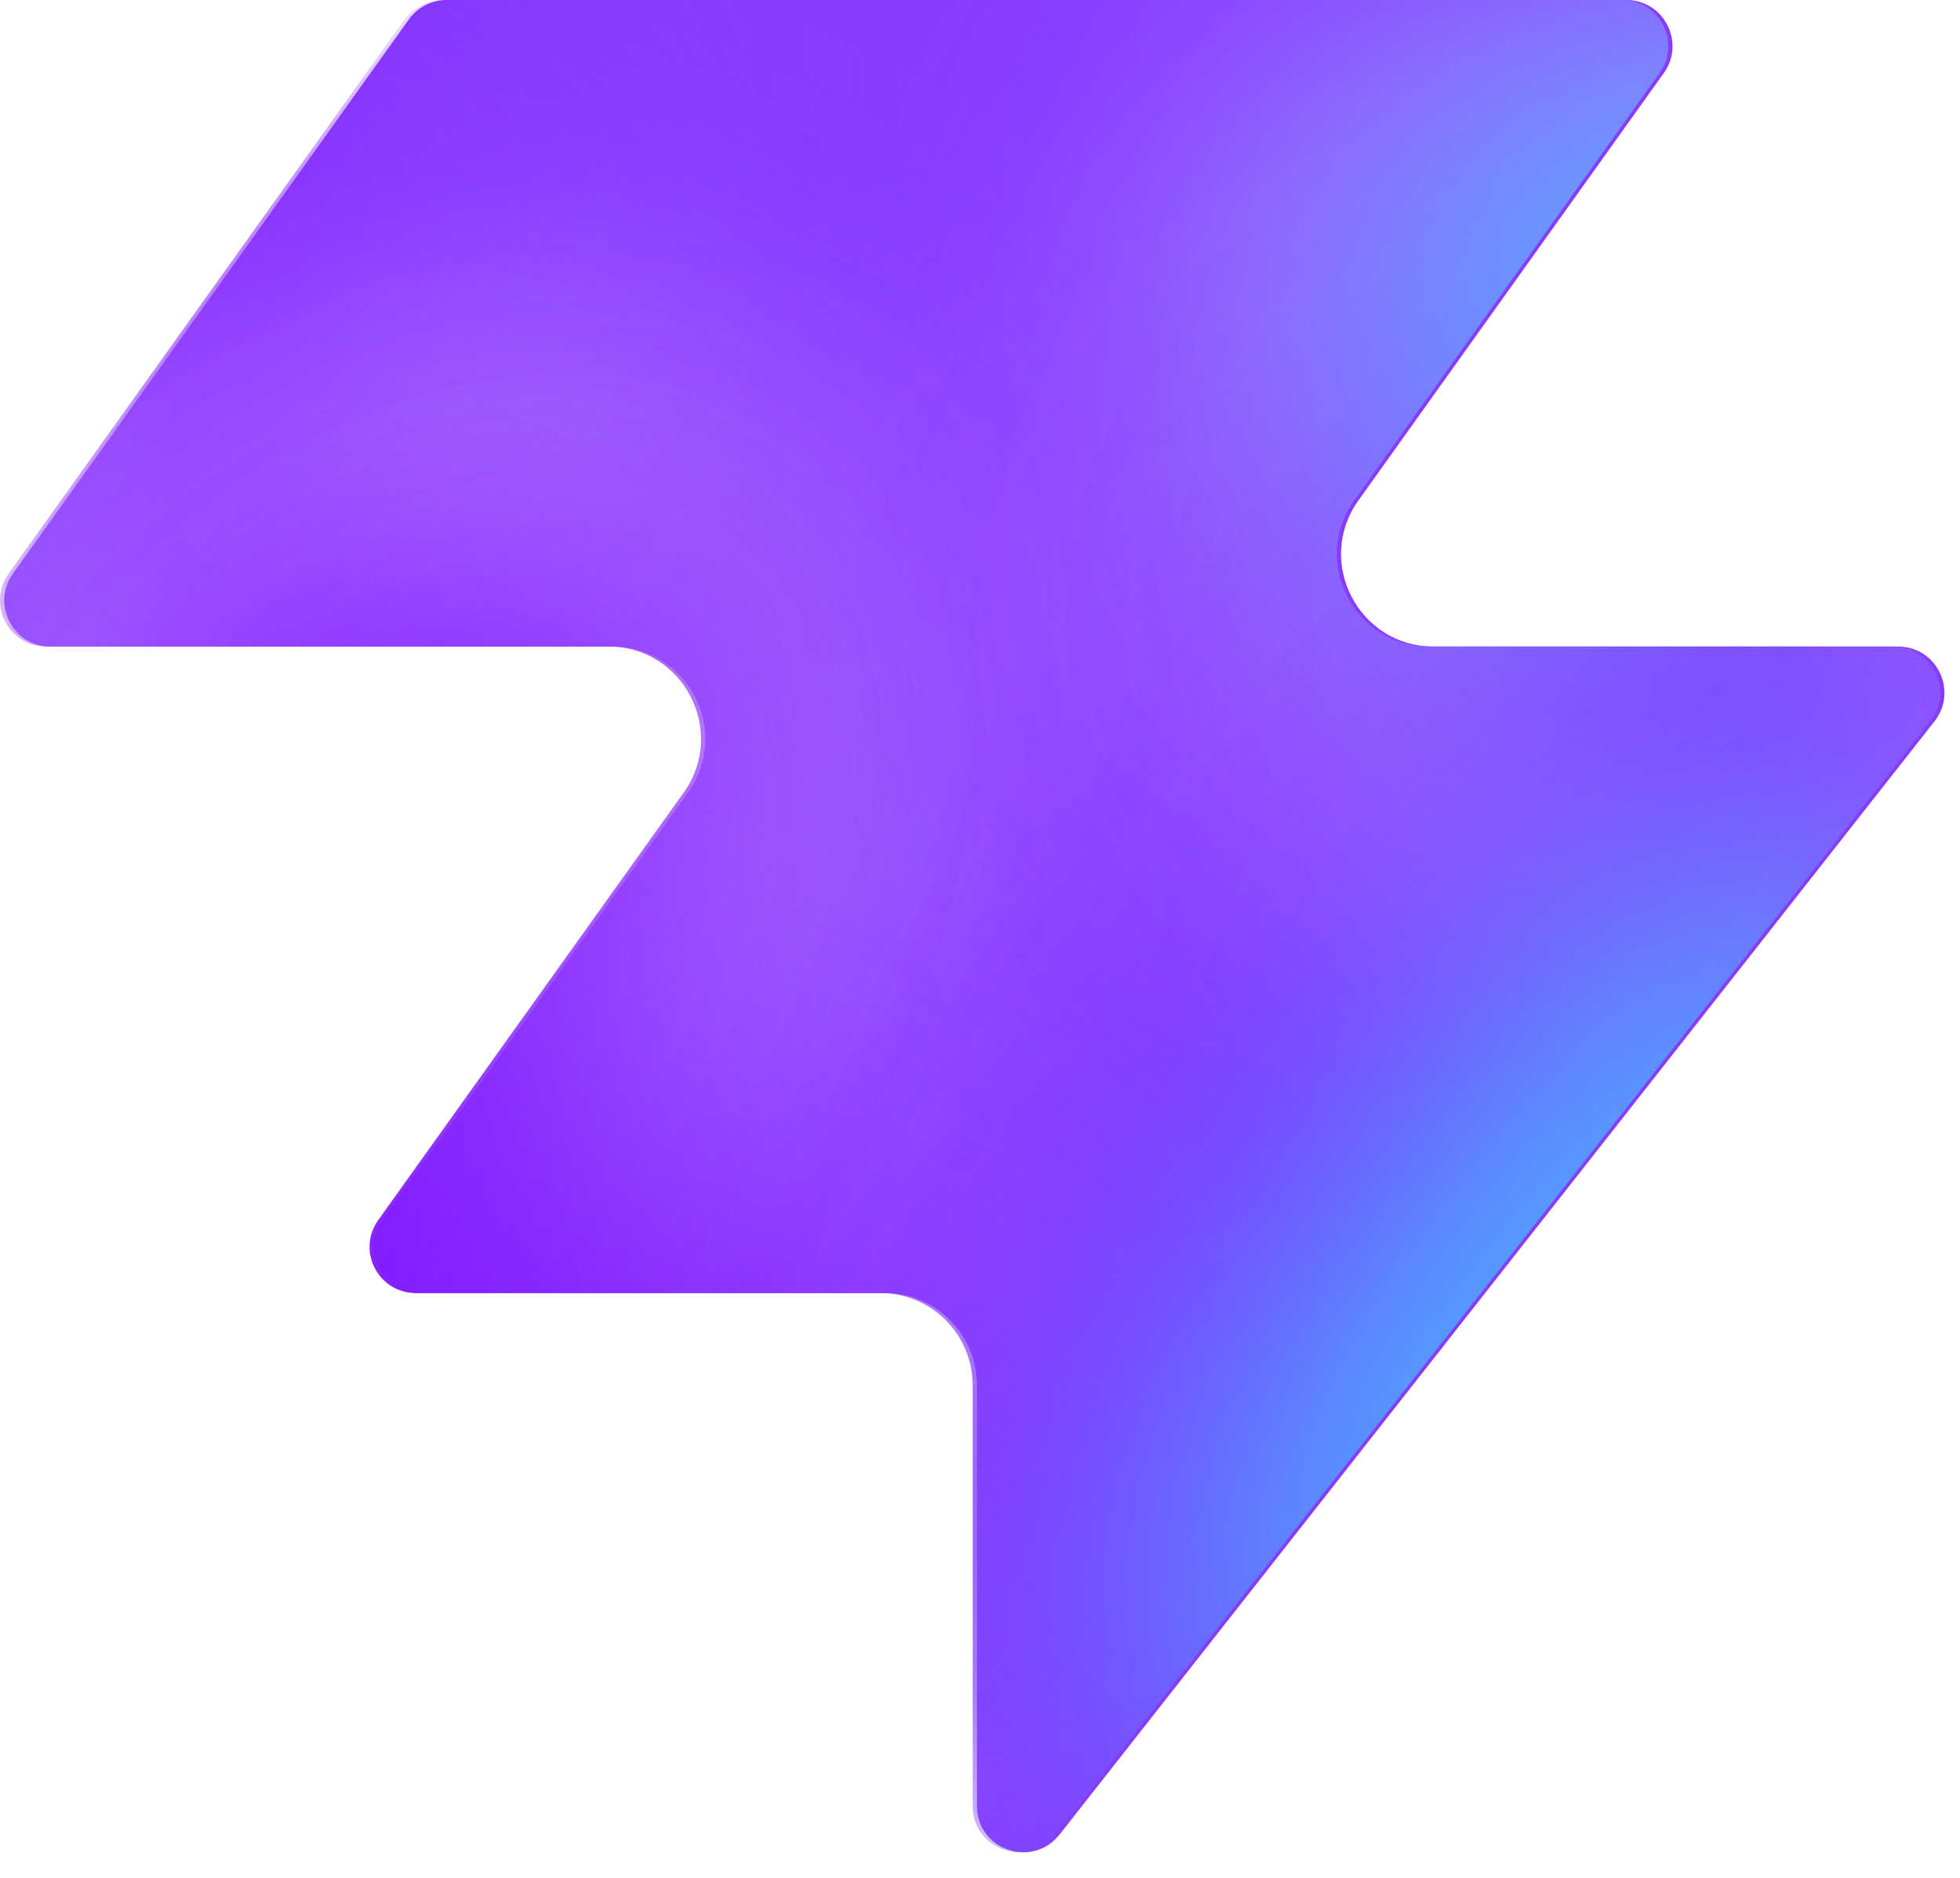
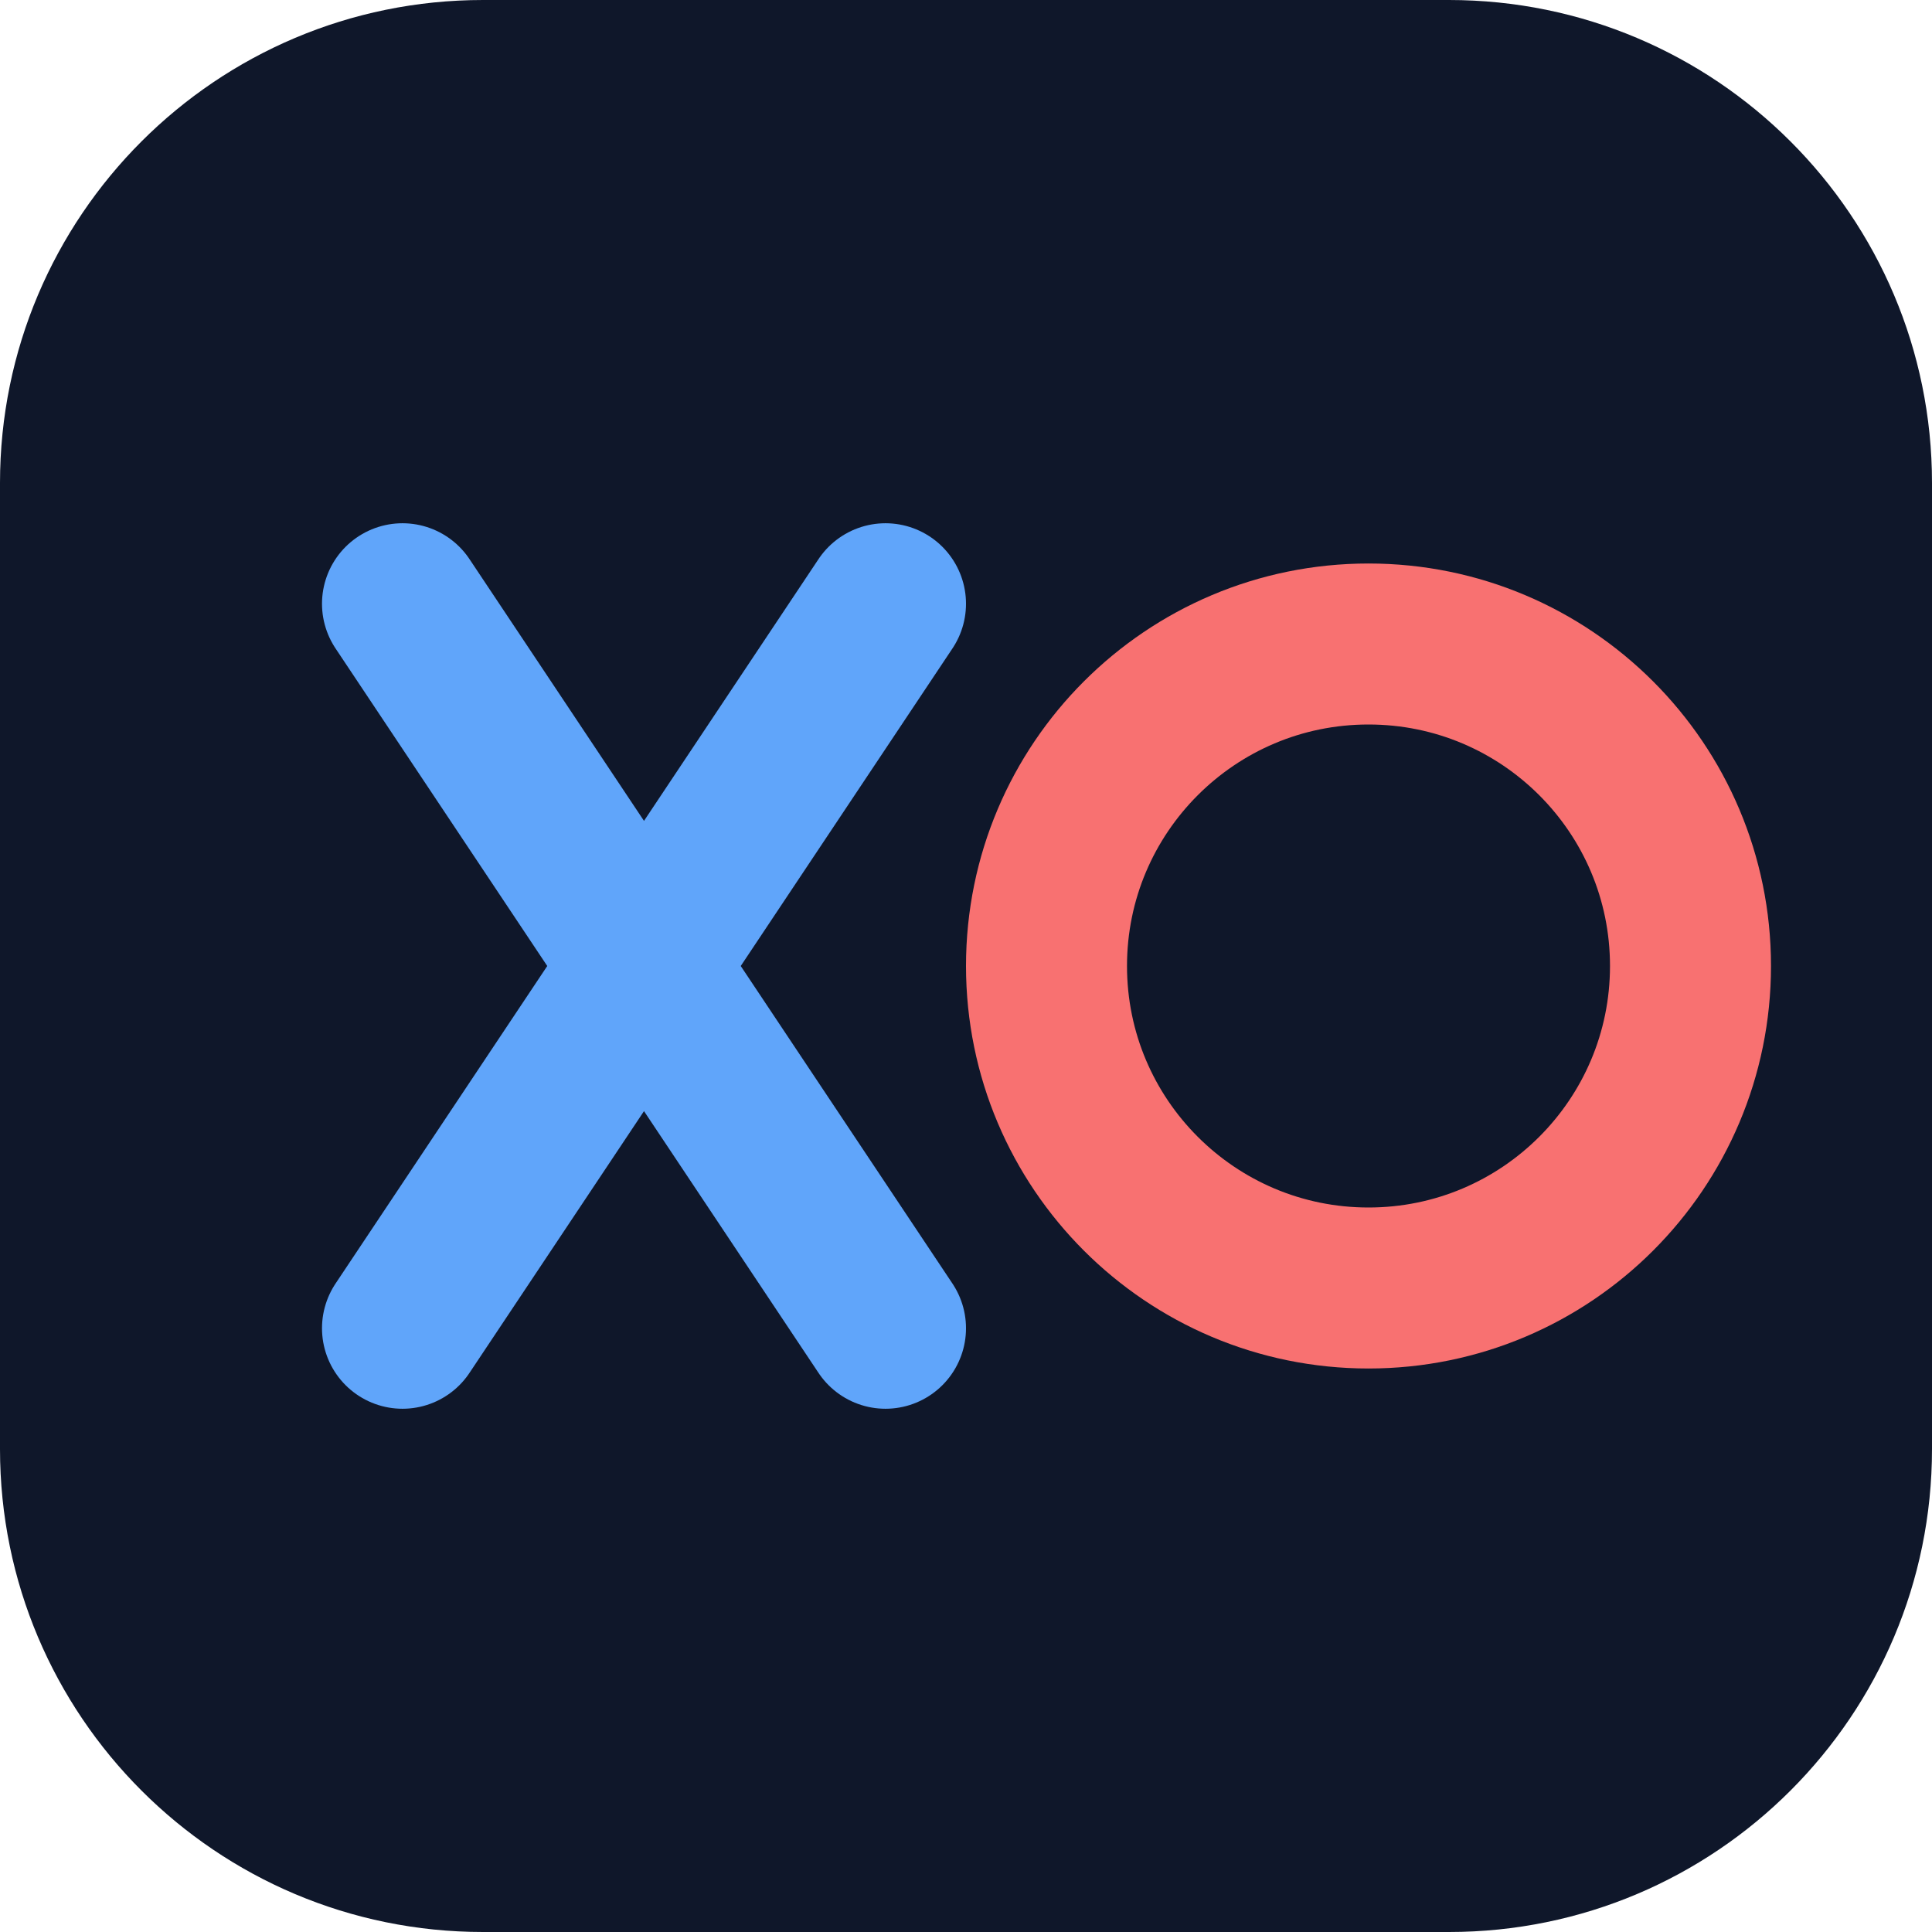
- <svg xmlns="http://www.w3.org/2000/svg" width="48" height="46" fill="none" viewBox="0 0 48 46">
-   <path fill="#863bff" d="M25.946 44.938c-.664.845-2.021.375-2.021-.698V33.937a2.26 2.26 0 0 0-2.262-2.262H10.287c-.92 0-1.456-1.04-.92-1.788l7.48-10.471c1.07-1.497 0-3.578-1.842-3.578H1.237c-.92 0-1.456-1.04-.92-1.788L10.013.474c.214-.297.556-.474.92-.474h28.894c.92 0 1.456 1.04.92 1.788l-7.48 10.471c-1.07 1.498 0 3.579 1.842 3.579h11.377c.943 0 1.473 1.088.89 1.83L25.947 44.94z" style="fill:#863bff;fill:color(display-p3 .525 .23 1);fill-opacity:1" />
-   <mask id="a" width="48" height="46" x="0" y="0" maskUnits="userSpaceOnUse" style="mask-type:alpha">
-     <path fill="#000" d="M25.842 44.938c-.664.844-2.021.375-2.021-.698V33.937a2.26 2.26 0 0 0-2.262-2.262H10.183c-.92 0-1.456-1.04-.92-1.788l7.48-10.471c1.07-1.498 0-3.579-1.842-3.579H1.133c-.92 0-1.456-1.04-.92-1.787L9.91.473c.214-.297.556-.474.92-.474h28.894c.92 0 1.456 1.04.92 1.788l-7.48 10.471c-1.07 1.498 0 3.578 1.842 3.578h11.377c.943 0 1.473 1.088.89 1.832L25.843 44.94z" style="fill:#000;fill-opacity:1" />
-   </mask>
-   <g mask="url(#a)">
-     <g filter="url(#b)">
-       <ellipse cx="5.508" cy="14.704" fill="#ede6ff" rx="5.508" ry="14.704" style="fill:#ede6ff;fill:color(display-p3 .927 .903 1);fill-opacity:1" transform="matrix(.00324 1 1 -.00324 -4.47 31.516)" />
-     </g>
-     <g filter="url(#c)">
-       <ellipse cx="10.399" cy="29.851" fill="#ede6ff" rx="10.399" ry="29.851" style="fill:#ede6ff;fill:color(display-p3 .927 .903 1);fill-opacity:1" transform="matrix(.00324 1 1 -.00324 -39.328 7.883)" />
-     </g>
-     <g filter="url(#d)">
-       <ellipse cx="5.508" cy="30.487" fill="#7e14ff" rx="5.508" ry="30.487" style="fill:#7e14ff;fill:color(display-p3 .492 .077 1);fill-opacity:1" transform="rotate(89.814 -25.913 -14.639)scale(1 -1)" />
-     </g>
-     <g filter="url(#e)">
-       <ellipse cx="5.508" cy="30.599" fill="#7e14ff" rx="5.508" ry="30.599" style="fill:#7e14ff;fill:color(display-p3 .492 .077 1);fill-opacity:1" transform="rotate(89.814 -32.644 -3.334)scale(1 -1)" />
-     </g>
-     <g filter="url(#f)">
-       <ellipse cx="5.508" cy="30.599" fill="#7e14ff" rx="5.508" ry="30.599" style="fill:#7e14ff;fill:color(display-p3 .492 .077 1);fill-opacity:1" transform="matrix(.00324 1 1 -.00324 -34.34 30.47)" />
-     </g>
-     <g filter="url(#g)">
-       <ellipse cx="14.072" cy="22.078" fill="#ede6ff" rx="14.072" ry="22.078" style="fill:#ede6ff;fill:color(display-p3 .927 .903 1);fill-opacity:1" transform="rotate(93.35 24.506 48.493)scale(-1 1)" />
-     </g>
-     <g filter="url(#h)">
-       <ellipse cx="3.47" cy="21.501" fill="#7e14ff" rx="3.47" ry="21.501" style="fill:#7e14ff;fill:color(display-p3 .492 .077 1);fill-opacity:1" transform="rotate(89.009 28.708 47.59)scale(-1 1)" />
-     </g>
-     <g filter="url(#i)">
-       <ellipse cx="3.47" cy="21.501" fill="#7e14ff" rx="3.47" ry="21.501" style="fill:#7e14ff;fill:color(display-p3 .492 .077 1);fill-opacity:1" transform="rotate(89.009 28.708 47.59)scale(-1 1)" />
-     </g>
-     <g filter="url(#j)">
-       <ellipse cx=".387" cy="8.972" fill="#7e14ff" rx="4.407" ry="29.108" style="fill:#7e14ff;fill:color(display-p3 .492 .077 1);fill-opacity:1" transform="rotate(39.51 .387 8.972)" />
-     </g>
-     <g filter="url(#k)">
-       <ellipse cx="47.523" cy="-6.092" fill="#7e14ff" rx="4.407" ry="29.108" style="fill:#7e14ff;fill:color(display-p3 .492 .077 1);fill-opacity:1" transform="rotate(37.892 47.523 -6.092)" />
-     </g>
-     <g filter="url(#l)">
-       <ellipse cx="41.412" cy="6.333" fill="#47bfff" rx="5.971" ry="9.665" style="fill:#47bfff;fill:color(display-p3 .28 .748 1);fill-opacity:1" transform="rotate(37.892 41.412 6.333)" />
-     </g>
-     <g filter="url(#m)">
-       <ellipse cx="-1.879" cy="38.332" fill="#7e14ff" rx="4.407" ry="29.108" style="fill:#7e14ff;fill:color(display-p3 .492 .077 1);fill-opacity:1" transform="rotate(37.892 -1.88 38.332)" />
-     </g>
-     <g filter="url(#n)">
-       <ellipse cx="-1.879" cy="38.332" fill="#7e14ff" rx="4.407" ry="29.108" style="fill:#7e14ff;fill:color(display-p3 .492 .077 1);fill-opacity:1" transform="rotate(37.892 -1.88 38.332)" />
-     </g>
-     <g filter="url(#o)">
-       <ellipse cx="35.651" cy="29.907" fill="#7e14ff" rx="4.407" ry="29.108" style="fill:#7e14ff;fill:color(display-p3 .492 .077 1);fill-opacity:1" transform="rotate(37.892 35.651 29.907)" />
-     </g>
-     <g filter="url(#p)">
-       <ellipse cx="38.418" cy="32.4" fill="#47bfff" rx="5.971" ry="15.297" style="fill:#47bfff;fill:color(display-p3 .28 .748 1);fill-opacity:1" transform="rotate(37.892 38.418 32.4)" />
-     </g>
-   </g>
-   <defs>
-     <filter id="b" width="60.045" height="41.654" x="-19.77" y="16.149" color-interpolation-filters="sRGB" filterUnits="userSpaceOnUse">
-       <feFlood flood-opacity="0" result="BackgroundImageFix" />
-       <feBlend in="SourceGraphic" in2="BackgroundImageFix" result="shape" />
-       <feGaussianBlur result="effect1_foregroundBlur_2002_17158" stdDeviation="7.659" />
-     </filter>
-     <filter id="c" width="90.34" height="51.437" x="-54.613" y="-7.533" color-interpolation-filters="sRGB" filterUnits="userSpaceOnUse">
-       <feFlood flood-opacity="0" result="BackgroundImageFix" />
-       <feBlend in="SourceGraphic" in2="BackgroundImageFix" result="shape" />
-       <feGaussianBlur result="effect1_foregroundBlur_2002_17158" stdDeviation="7.659" />
-     </filter>
-     <filter id="d" width="79.355" height="29.4" x="-49.64" y="2.03" color-interpolation-filters="sRGB" filterUnits="userSpaceOnUse">
-       <feFlood flood-opacity="0" result="BackgroundImageFix" />
-       <feBlend in="SourceGraphic" in2="BackgroundImageFix" result="shape" />
-       <feGaussianBlur result="effect1_foregroundBlur_2002_17158" stdDeviation="4.596" />
-     </filter>
-     <filter id="e" width="79.579" height="29.4" x="-45.045" y="20.029" color-interpolation-filters="sRGB" filterUnits="userSpaceOnUse">
-       <feFlood flood-opacity="0" result="BackgroundImageFix" />
-       <feBlend in="SourceGraphic" in2="BackgroundImageFix" result="shape" />
-       <feGaussianBlur result="effect1_foregroundBlur_2002_17158" stdDeviation="4.596" />
-     </filter>
-     <filter id="f" width="79.579" height="29.4" x="-43.513" y="21.178" color-interpolation-filters="sRGB" filterUnits="userSpaceOnUse">
-       <feFlood flood-opacity="0" result="BackgroundImageFix" />
-       <feBlend in="SourceGraphic" in2="BackgroundImageFix" result="shape" />
-       <feGaussianBlur result="effect1_foregroundBlur_2002_17158" stdDeviation="4.596" />
-     </filter>
-     <filter id="g" width="74.749" height="58.852" x="15.756" y="-17.901" color-interpolation-filters="sRGB" filterUnits="userSpaceOnUse">
-       <feFlood flood-opacity="0" result="BackgroundImageFix" />
-       <feBlend in="SourceGraphic" in2="BackgroundImageFix" result="shape" />
-       <feGaussianBlur result="effect1_foregroundBlur_2002_17158" stdDeviation="7.659" />
-     </filter>
-     <filter id="h" width="61.377" height="25.362" x="23.548" y="2.284" color-interpolation-filters="sRGB" filterUnits="userSpaceOnUse">
-       <feFlood flood-opacity="0" result="BackgroundImageFix" />
-       <feBlend in="SourceGraphic" in2="BackgroundImageFix" result="shape" />
-       <feGaussianBlur result="effect1_foregroundBlur_2002_17158" stdDeviation="4.596" />
-     </filter>
-     <filter id="i" width="61.377" height="25.362" x="23.548" y="2.284" color-interpolation-filters="sRGB" filterUnits="userSpaceOnUse">
-       <feFlood flood-opacity="0" result="BackgroundImageFix" />
-       <feBlend in="SourceGraphic" in2="BackgroundImageFix" result="shape" />
-       <feGaussianBlur result="effect1_foregroundBlur_2002_17158" stdDeviation="4.596" />
-     </filter>
-     <filter id="j" width="56.045" height="63.649" x="-27.636" y="-22.853" color-interpolation-filters="sRGB" filterUnits="userSpaceOnUse">
-       <feFlood flood-opacity="0" result="BackgroundImageFix" />
-       <feBlend in="SourceGraphic" in2="BackgroundImageFix" result="shape" />
-       <feGaussianBlur result="effect1_foregroundBlur_2002_17158" stdDeviation="4.596" />
-     </filter>
-     <filter id="k" width="54.814" height="64.646" x="20.116" y="-38.415" color-interpolation-filters="sRGB" filterUnits="userSpaceOnUse">
-       <feFlood flood-opacity="0" result="BackgroundImageFix" />
-       <feBlend in="SourceGraphic" in2="BackgroundImageFix" result="shape" />
-       <feGaussianBlur result="effect1_foregroundBlur_2002_17158" stdDeviation="4.596" />
-     </filter>
-     <filter id="l" width="33.541" height="35.313" x="24.641" y="-11.323" color-interpolation-filters="sRGB" filterUnits="userSpaceOnUse">
-       <feFlood flood-opacity="0" result="BackgroundImageFix" />
-       <feBlend in="SourceGraphic" in2="BackgroundImageFix" result="shape" />
-       <feGaussianBlur result="effect1_foregroundBlur_2002_17158" stdDeviation="4.596" />
-     </filter>
-     <filter id="m" width="54.814" height="64.646" x="-29.286" y="6.009" color-interpolation-filters="sRGB" filterUnits="userSpaceOnUse">
-       <feFlood flood-opacity="0" result="BackgroundImageFix" />
-       <feBlend in="SourceGraphic" in2="BackgroundImageFix" result="shape" />
-       <feGaussianBlur result="effect1_foregroundBlur_2002_17158" stdDeviation="4.596" />
-     </filter>
-     <filter id="n" width="54.814" height="64.646" x="-29.286" y="6.009" color-interpolation-filters="sRGB" filterUnits="userSpaceOnUse">
-       <feFlood flood-opacity="0" result="BackgroundImageFix" />
-       <feBlend in="SourceGraphic" in2="BackgroundImageFix" result="shape" />
-       <feGaussianBlur result="effect1_foregroundBlur_2002_17158" stdDeviation="4.596" />
-     </filter>
-     <filter id="o" width="54.814" height="64.646" x="8.244" y="-2.416" color-interpolation-filters="sRGB" filterUnits="userSpaceOnUse">
-       <feFlood flood-opacity="0" result="BackgroundImageFix" />
-       <feBlend in="SourceGraphic" in2="BackgroundImageFix" result="shape" />
-       <feGaussianBlur result="effect1_foregroundBlur_2002_17158" stdDeviation="4.596" />
-     </filter>
-     <filter id="p" width="39.409" height="43.623" x="18.713" y="10.588" color-interpolation-filters="sRGB" filterUnits="userSpaceOnUse">
-       <feFlood flood-opacity="0" result="BackgroundImageFix" />
-       <feBlend in="SourceGraphic" in2="BackgroundImageFix" result="shape" />
-       <feGaussianBlur result="effect1_foregroundBlur_2002_17158" stdDeviation="4.596" />
-     </filter>
-   </defs>
+ <svg xmlns="http://www.w3.org/2000/svg" viewBox="0 0 48 48">
+   <rect width="48" height="48" rx="12" fill="#0f172a" />
+   <path d="m10 15 12 18m0-18L10 33" fill="none" stroke="#60a5fa" stroke-linecap="round" stroke-width="4" />
+   <circle cx="34" cy="24" r="8" fill="none" stroke="#f87171" stroke-width="4" />
</svg>
